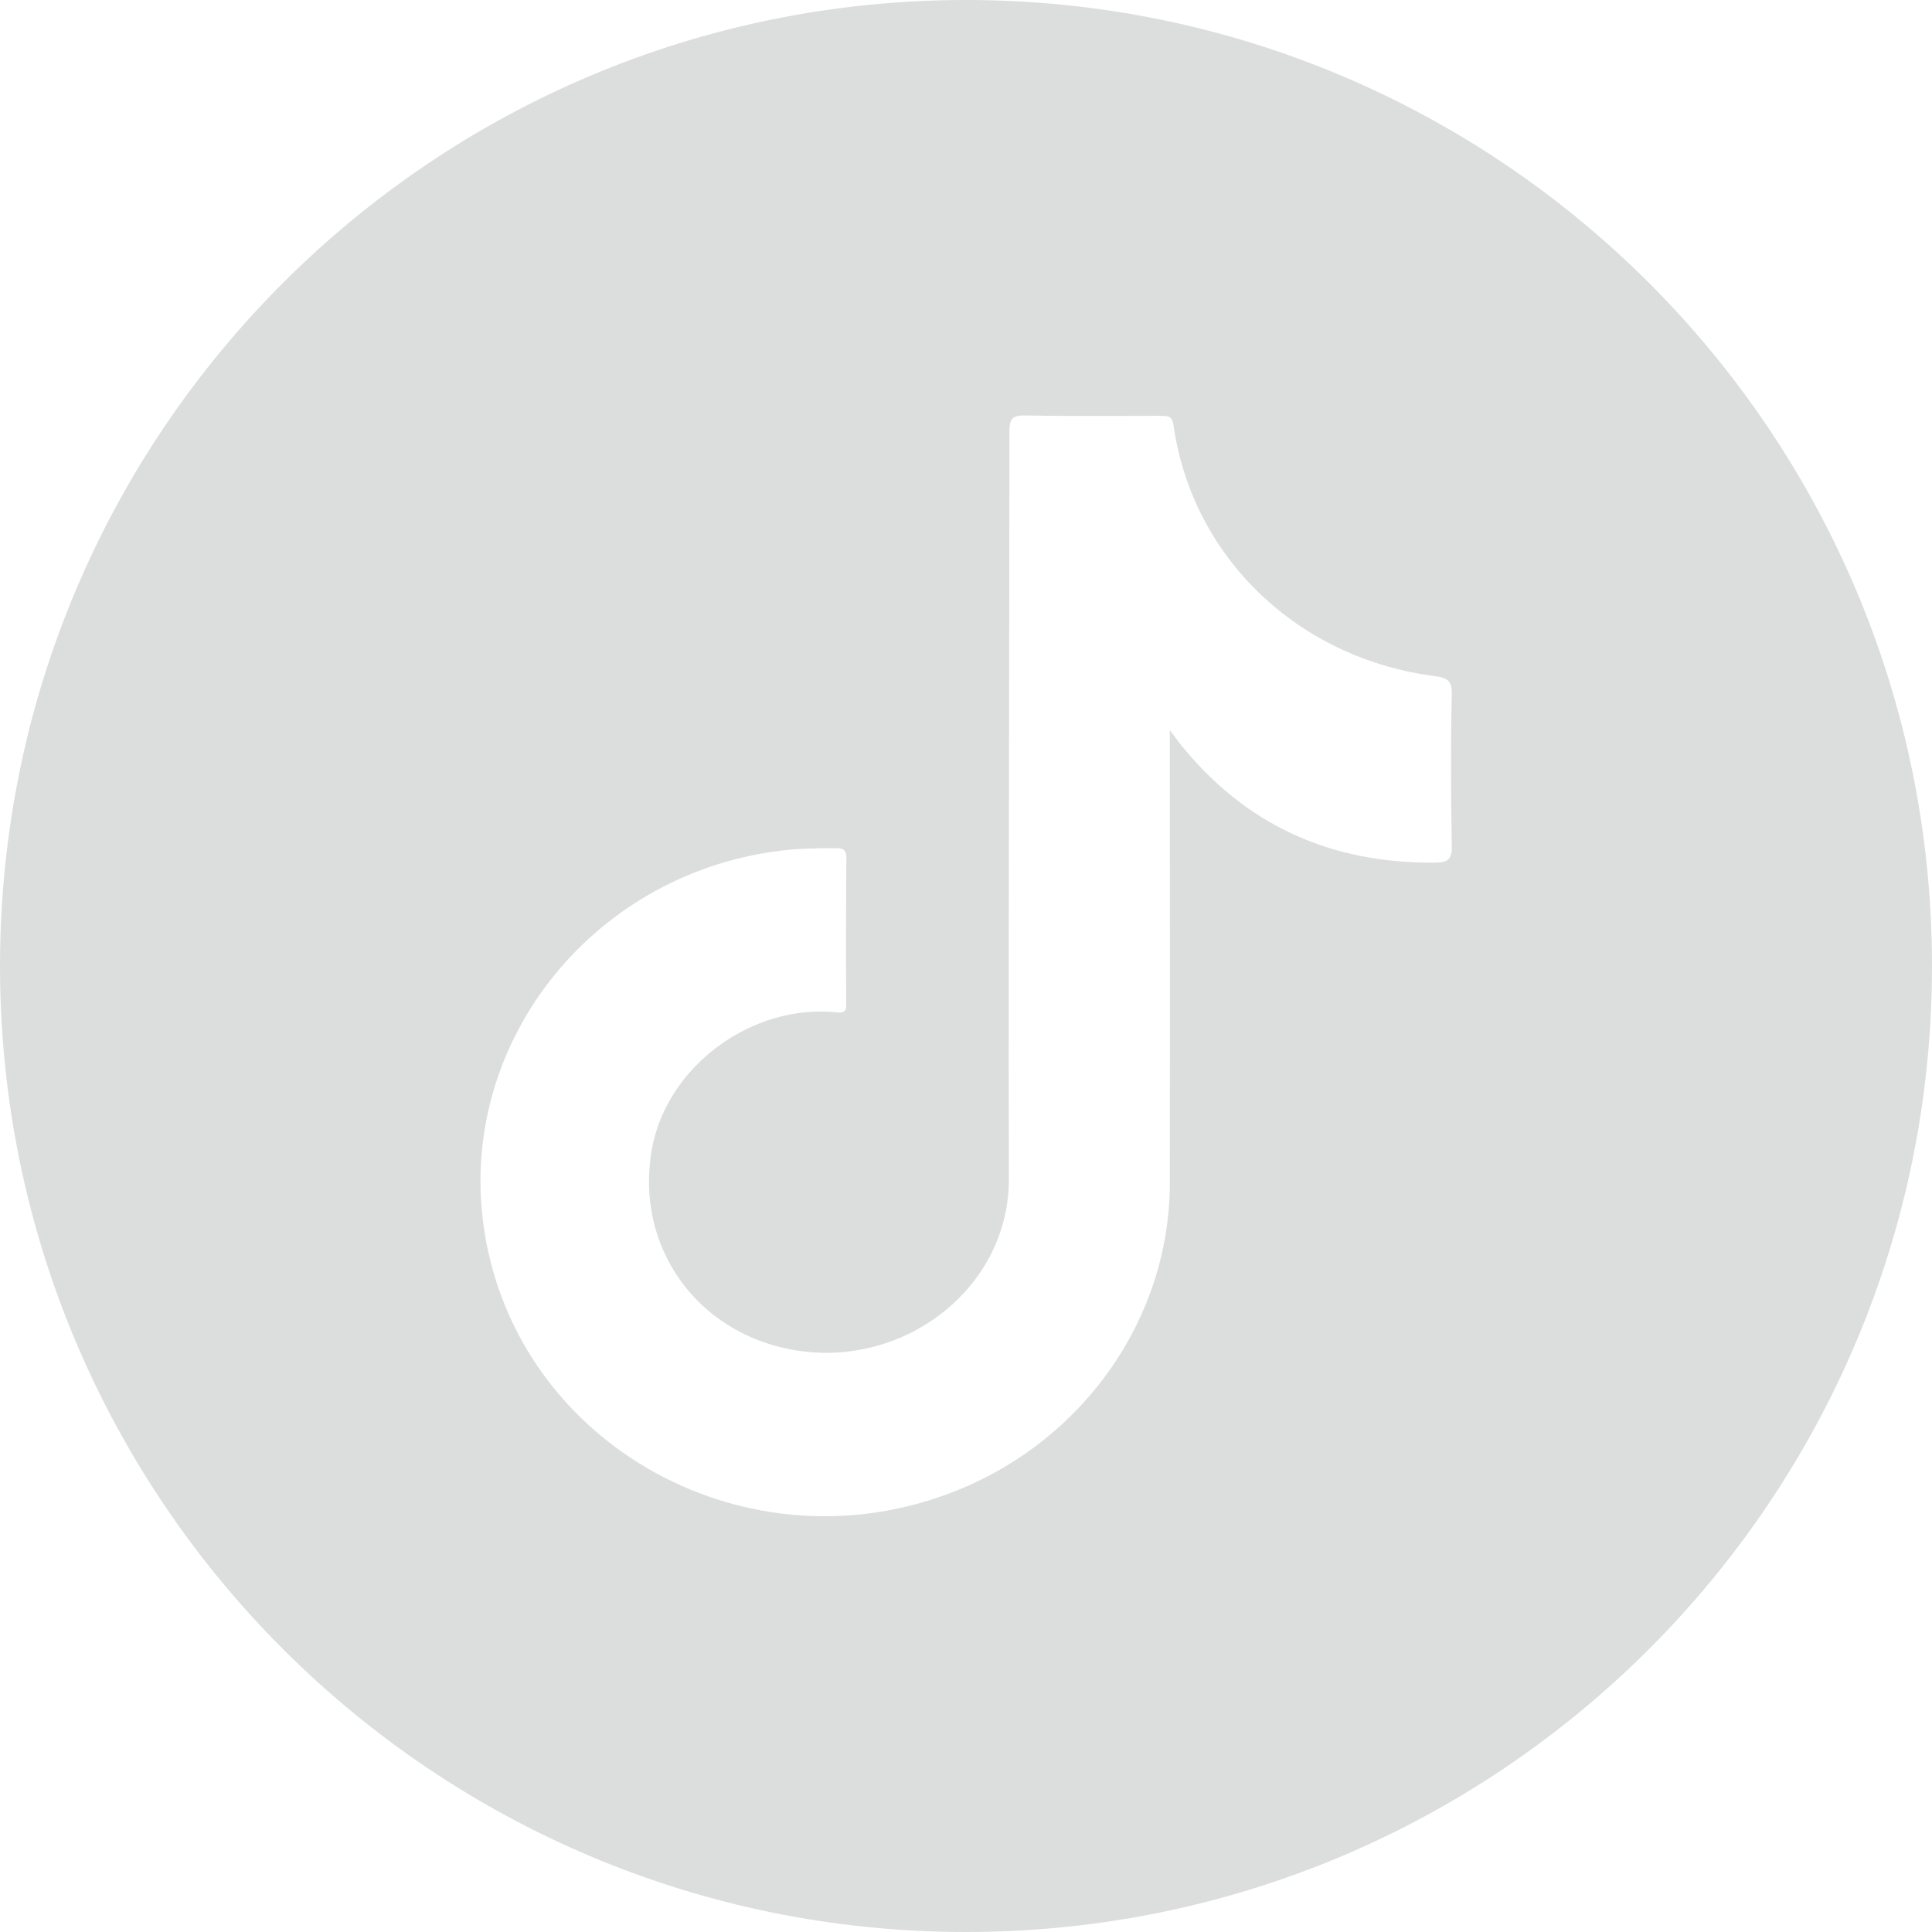
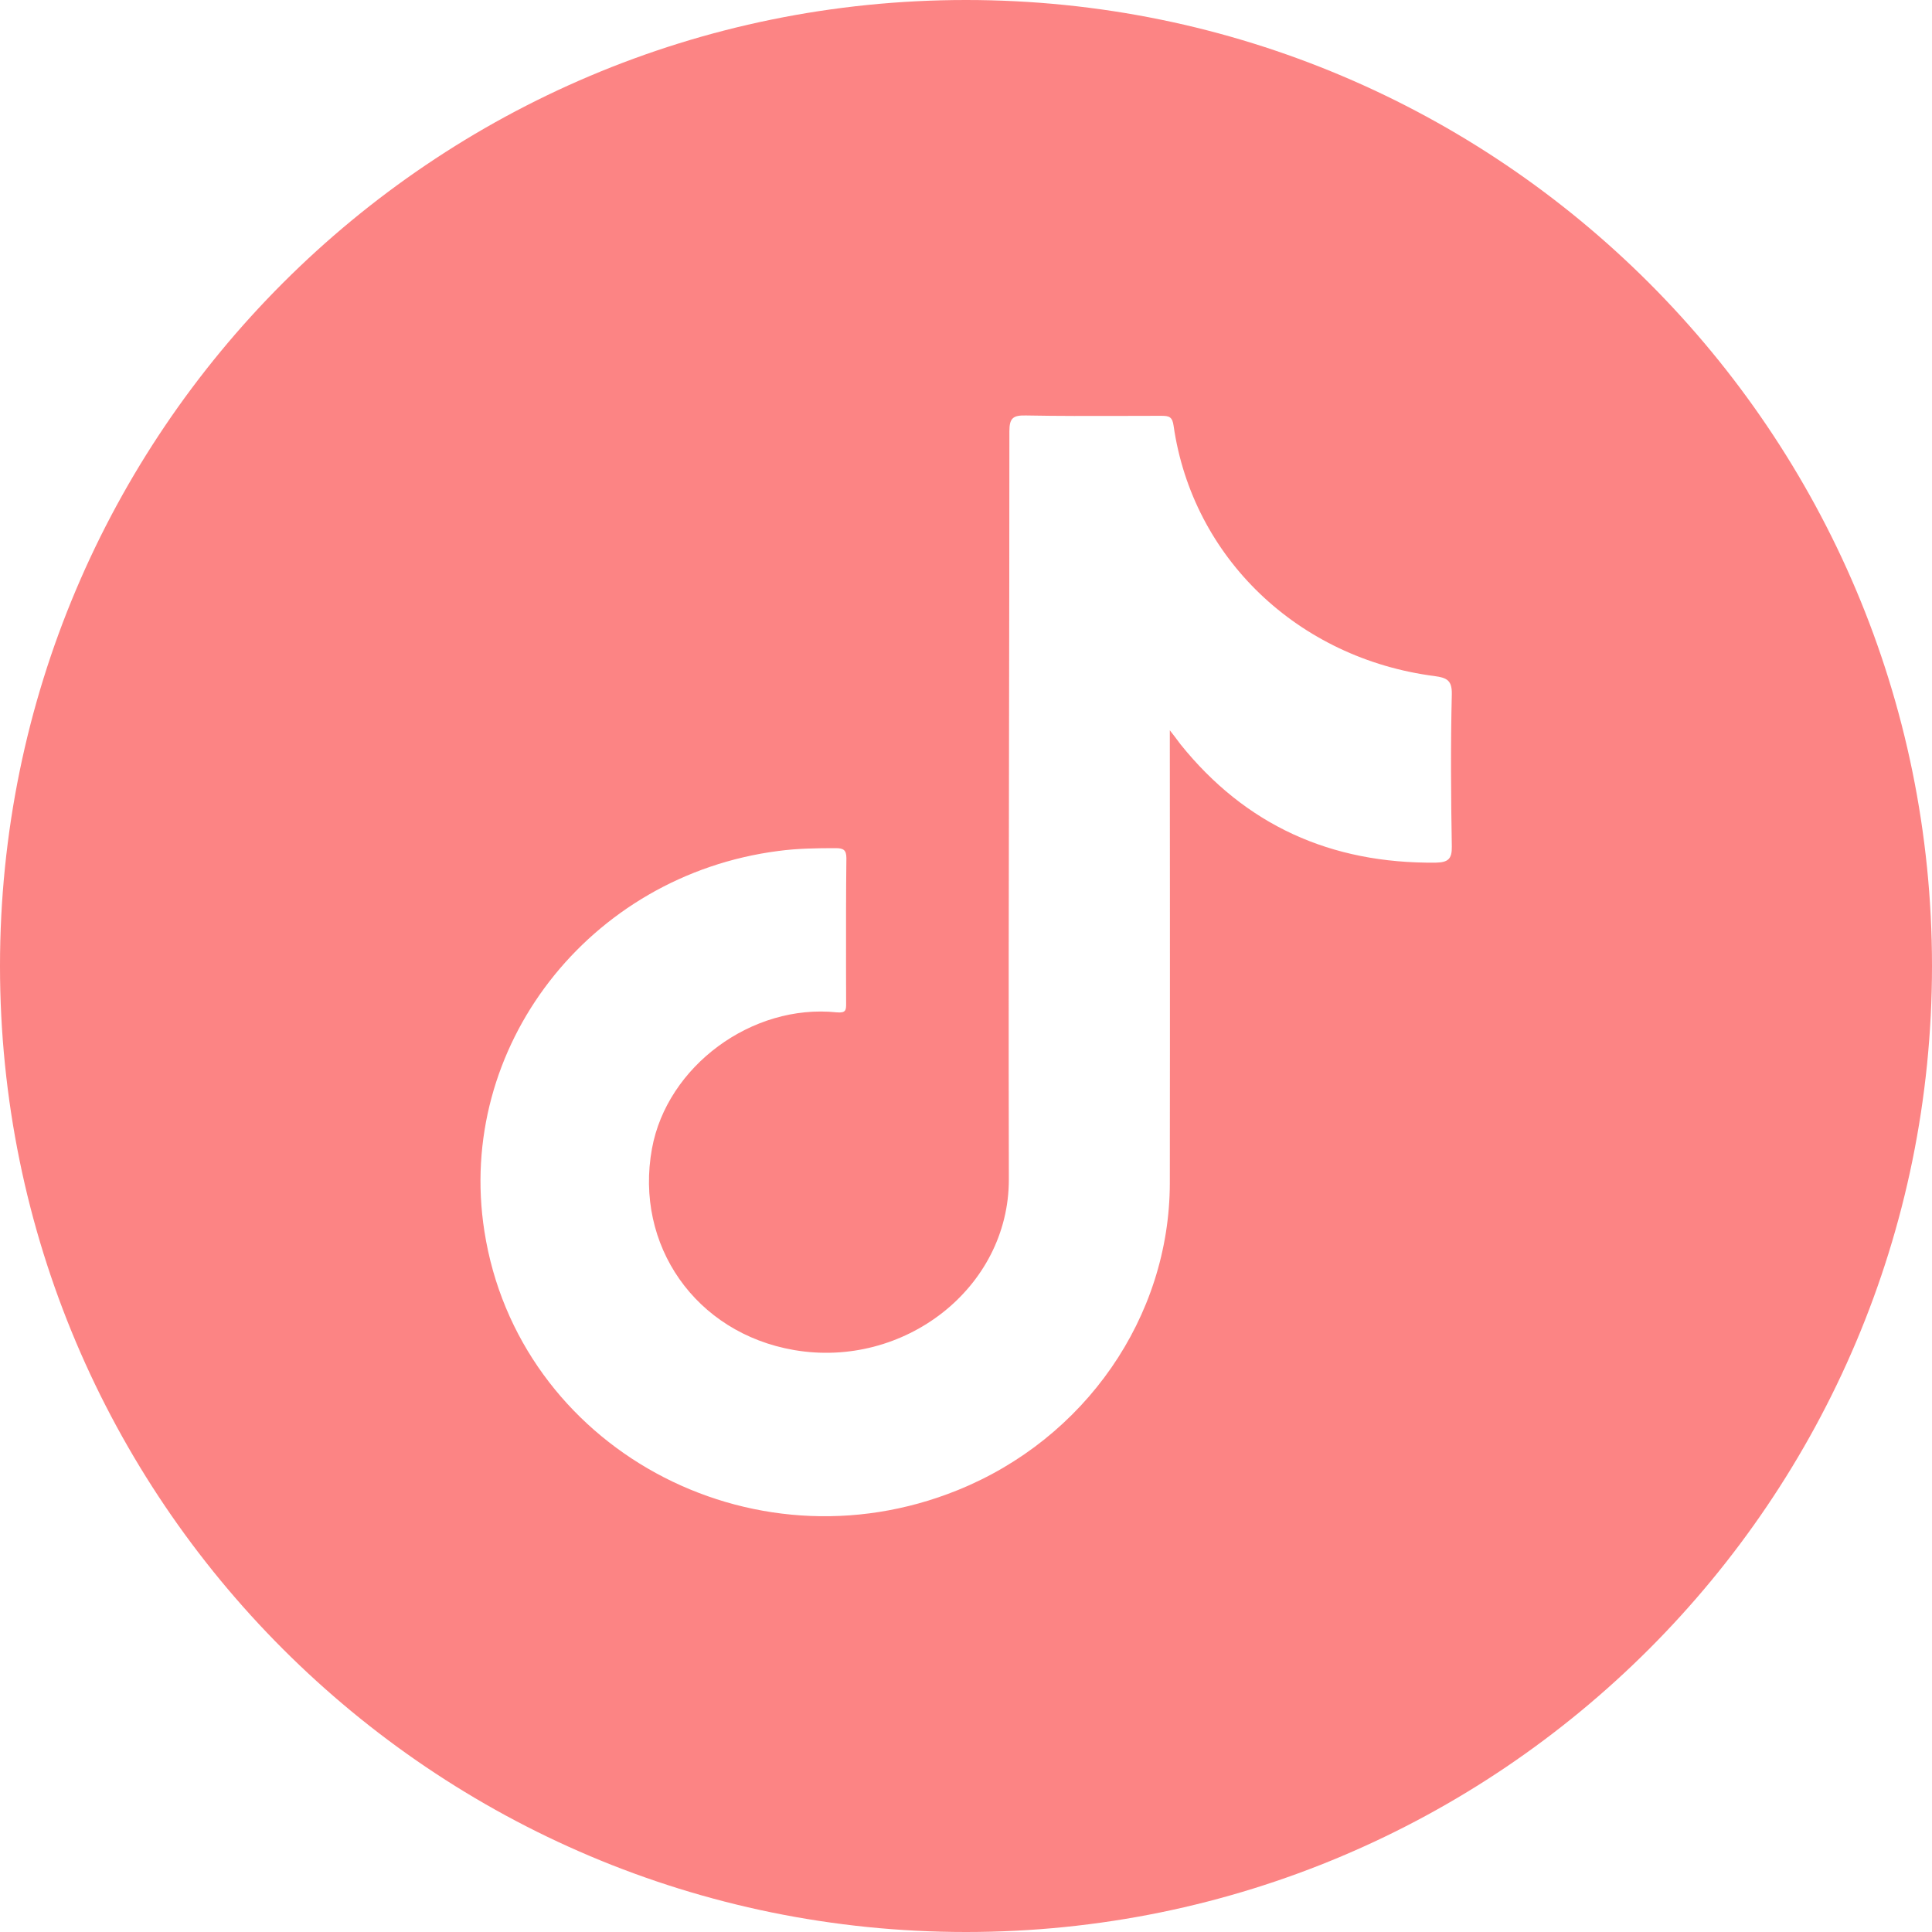
<svg xmlns="http://www.w3.org/2000/svg" width="22" height="22" viewBox="0 0 22 22" fill="none">
-   <path fill-rule="evenodd" clip-rule="evenodd" d="M22 11C22 17.075 17.075 22 11 22C4.925 22 0 17.075 0 11C0 4.925 4.925 0 11 0C17.075 0 22 4.925 22 11ZM13.321 8.516V8.316C13.342 8.344 13.361 8.367 13.377 8.388C13.402 8.421 13.422 8.447 13.442 8.475C14.18 9.394 15.151 9.836 16.351 9.823C16.489 9.82 16.535 9.782 16.532 9.639C16.522 9.06 16.518 8.481 16.532 7.905C16.535 7.75 16.479 7.718 16.338 7.699C14.78 7.498 13.58 6.35 13.364 4.849C13.35 4.744 13.311 4.735 13.223 4.735C13.075 4.735 12.928 4.735 12.781 4.736C12.415 4.737 12.049 4.738 11.681 4.731C11.537 4.728 11.494 4.76 11.494 4.91C11.494 6.046 11.492 7.182 11.49 8.318C11.487 10.022 11.484 11.726 11.488 13.43C11.488 14.67 10.291 15.589 9.041 15.373C7.919 15.179 7.224 14.177 7.424 13.08C7.595 12.142 8.562 11.426 9.53 11.528C9.635 11.537 9.635 11.499 9.635 11.426C9.635 11.288 9.634 11.149 9.634 11.011C9.634 10.597 9.633 10.185 9.638 9.772C9.638 9.68 9.605 9.658 9.517 9.658C9.3 9.658 9.08 9.661 8.864 9.69C6.703 9.969 5.188 11.928 5.516 14.021C5.899 16.476 8.543 17.924 10.904 16.969C12.353 16.384 13.318 15.001 13.321 13.474C13.323 12.372 13.322 11.271 13.322 10.169C13.321 9.618 13.321 9.067 13.321 8.516Z" fill="#dcdddd" />
+   <path fill-rule="evenodd" clip-rule="evenodd" d="M22 11C22 17.075 17.075 22 11 22C4.925 22 0 17.075 0 11C0 4.925 4.925 0 11 0C17.075 0 22 4.925 22 11ZM13.321 8.516V8.316C13.342 8.344 13.361 8.367 13.377 8.388C13.402 8.421 13.422 8.447 13.442 8.475C14.18 9.394 15.151 9.836 16.351 9.823C16.489 9.82 16.535 9.782 16.532 9.639C16.522 9.06 16.518 8.481 16.532 7.905C16.535 7.75 16.479 7.718 16.338 7.699C14.78 7.498 13.58 6.35 13.364 4.849C13.35 4.744 13.311 4.735 13.223 4.735C13.075 4.735 12.928 4.735 12.781 4.736C12.415 4.737 12.049 4.738 11.681 4.731C11.537 4.728 11.494 4.76 11.494 4.91C11.494 6.046 11.492 7.182 11.49 8.318C11.487 10.022 11.484 11.726 11.488 13.43C11.488 14.67 10.291 15.589 9.041 15.373C7.919 15.179 7.224 14.177 7.424 13.08C7.595 12.142 8.562 11.426 9.53 11.528C9.635 11.537 9.635 11.499 9.635 11.426C9.635 11.288 9.634 11.149 9.634 11.011C9.634 10.597 9.633 10.185 9.638 9.772C9.638 9.68 9.605 9.658 9.517 9.658C9.3 9.658 9.08 9.661 8.864 9.69C6.703 9.969 5.188 11.928 5.516 14.021C5.899 16.476 8.543 17.924 10.904 16.969C12.353 16.384 13.318 15.001 13.321 13.474C13.323 12.372 13.322 11.271 13.322 10.169C13.321 9.618 13.321 9.067 13.321 8.516Z" fill="#fc8484" />
</svg>
